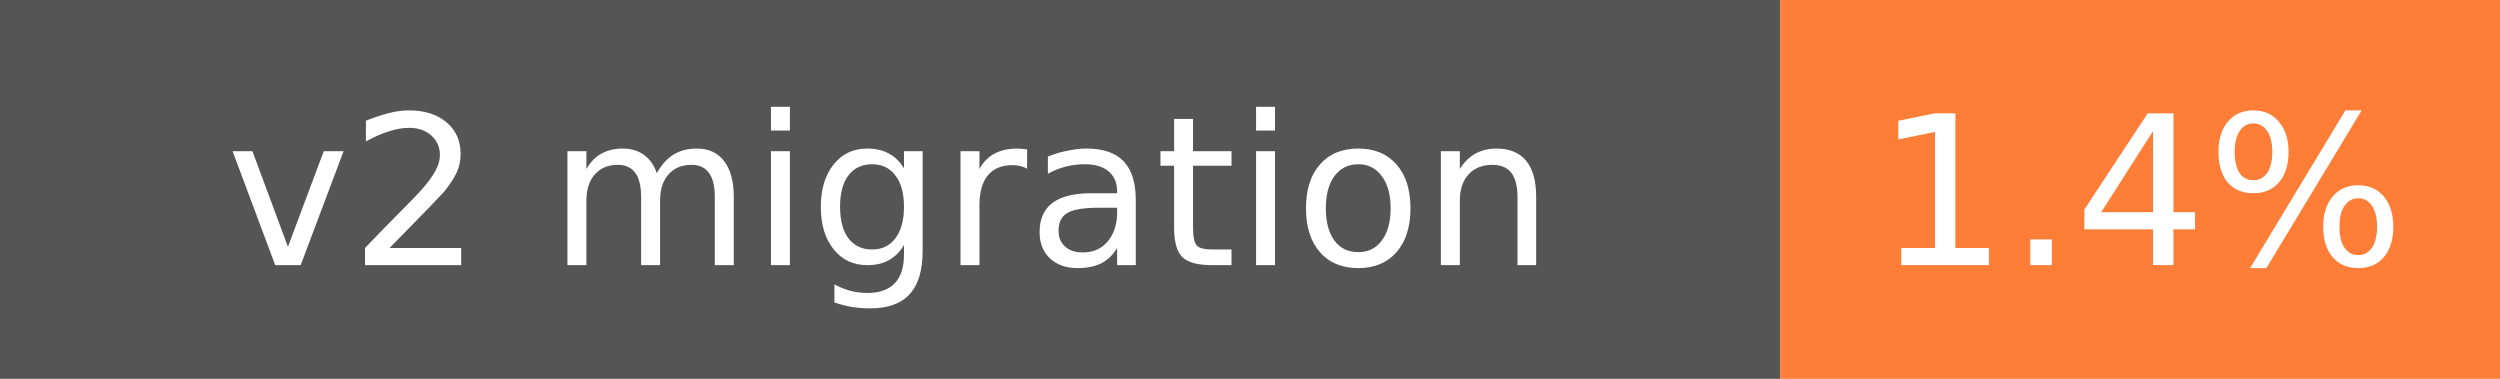
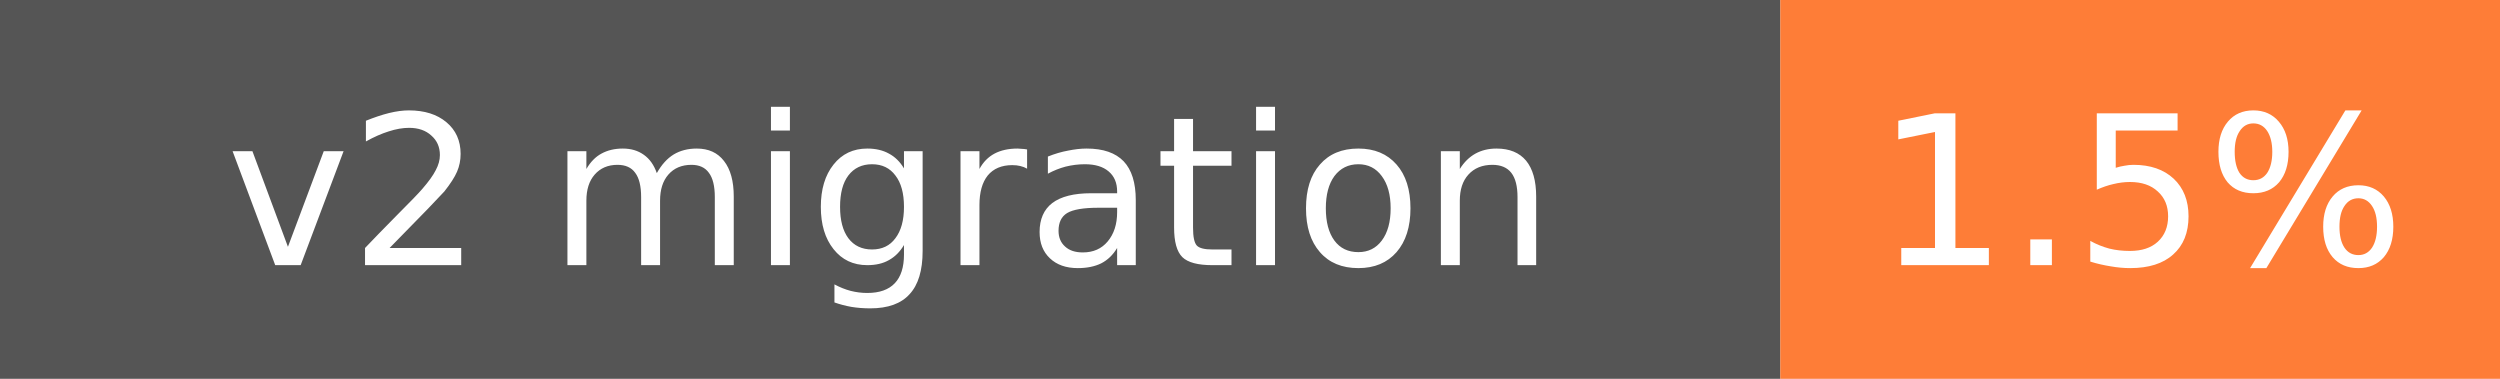
- <svg xmlns="http://www.w3.org/2000/svg" width="132" height="20" role="img" aria-label="v2 migration: 1.4%">
+ <svg xmlns="http://www.w3.org/2000/svg" width="132" height="20" role="img" aria-label="v2 migration: 1.5%">
  <rect width="94" height="20" fill="#555" />
  <rect x="94" width="38" height="20" fill="#fe7d37" />
  <g fill="#fff" font-family="Verdana,DejaVu Sans,sans-serif" font-size="11" text-anchor="middle">
    <text x="47" y="14">v2 migration</text>
-     <text x="113" y="14">1.4%</text>
+     <text x="113" y="14">1.5%</text>
  </g>
</svg>
